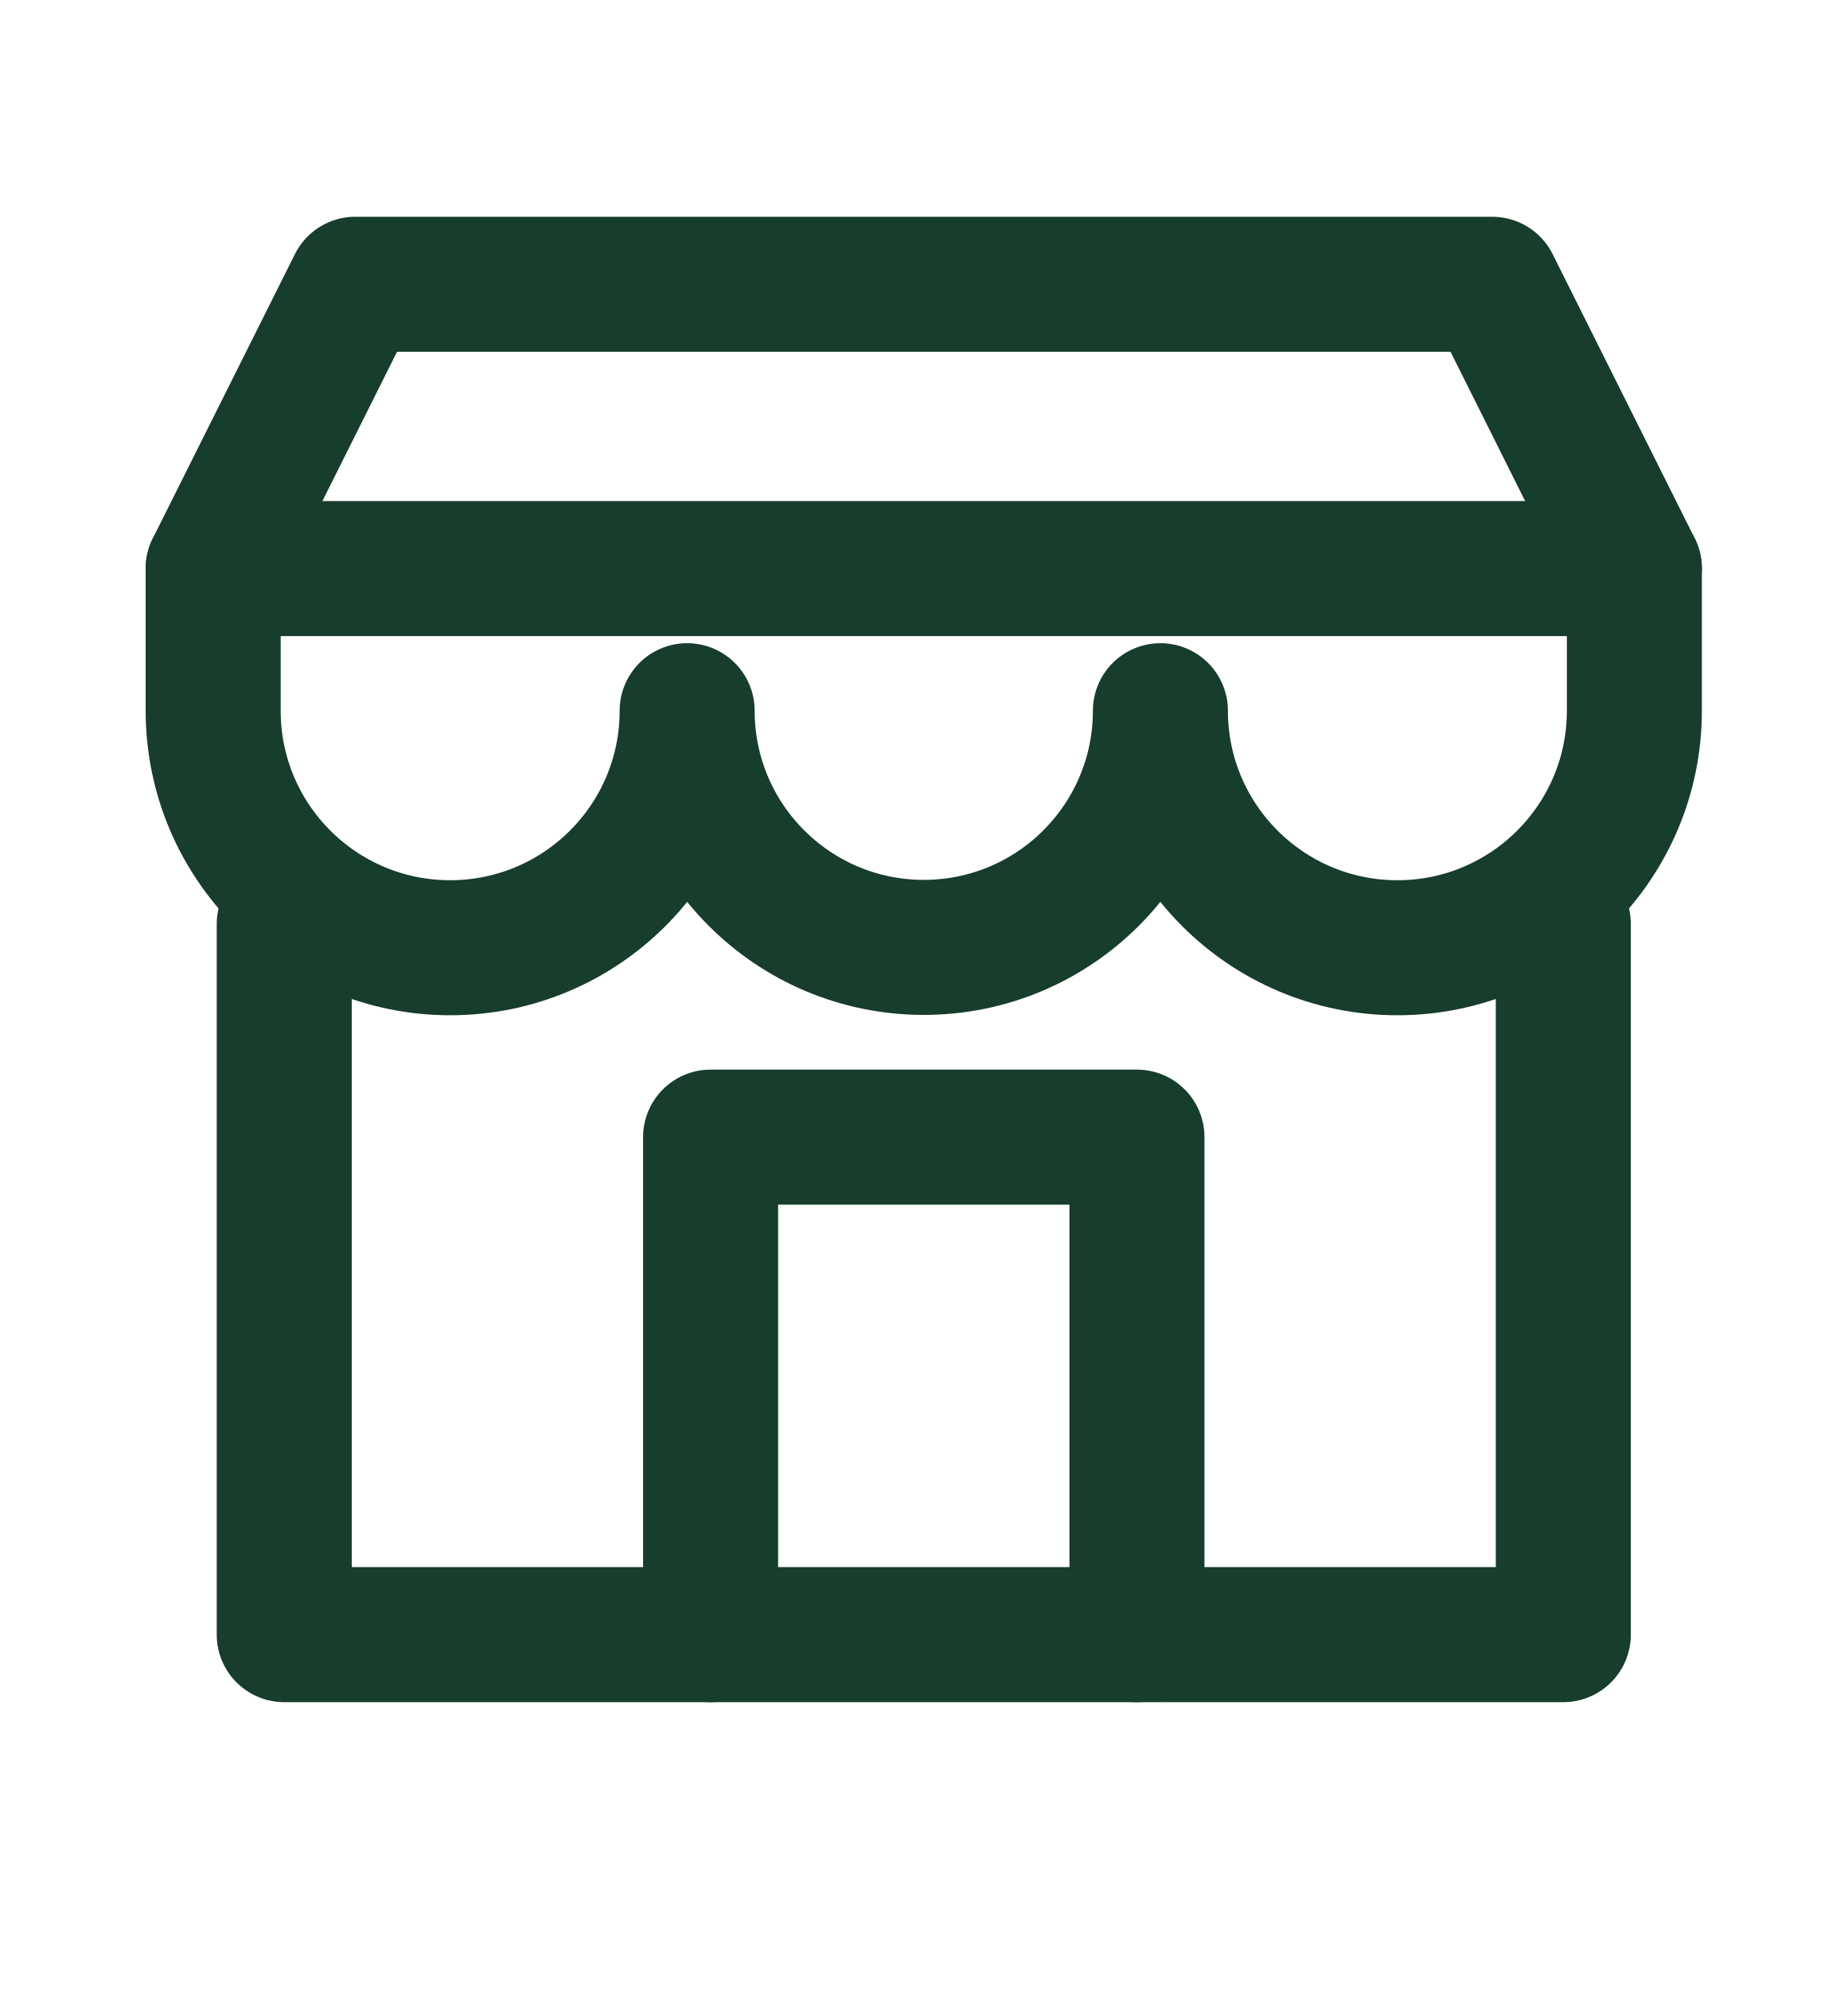
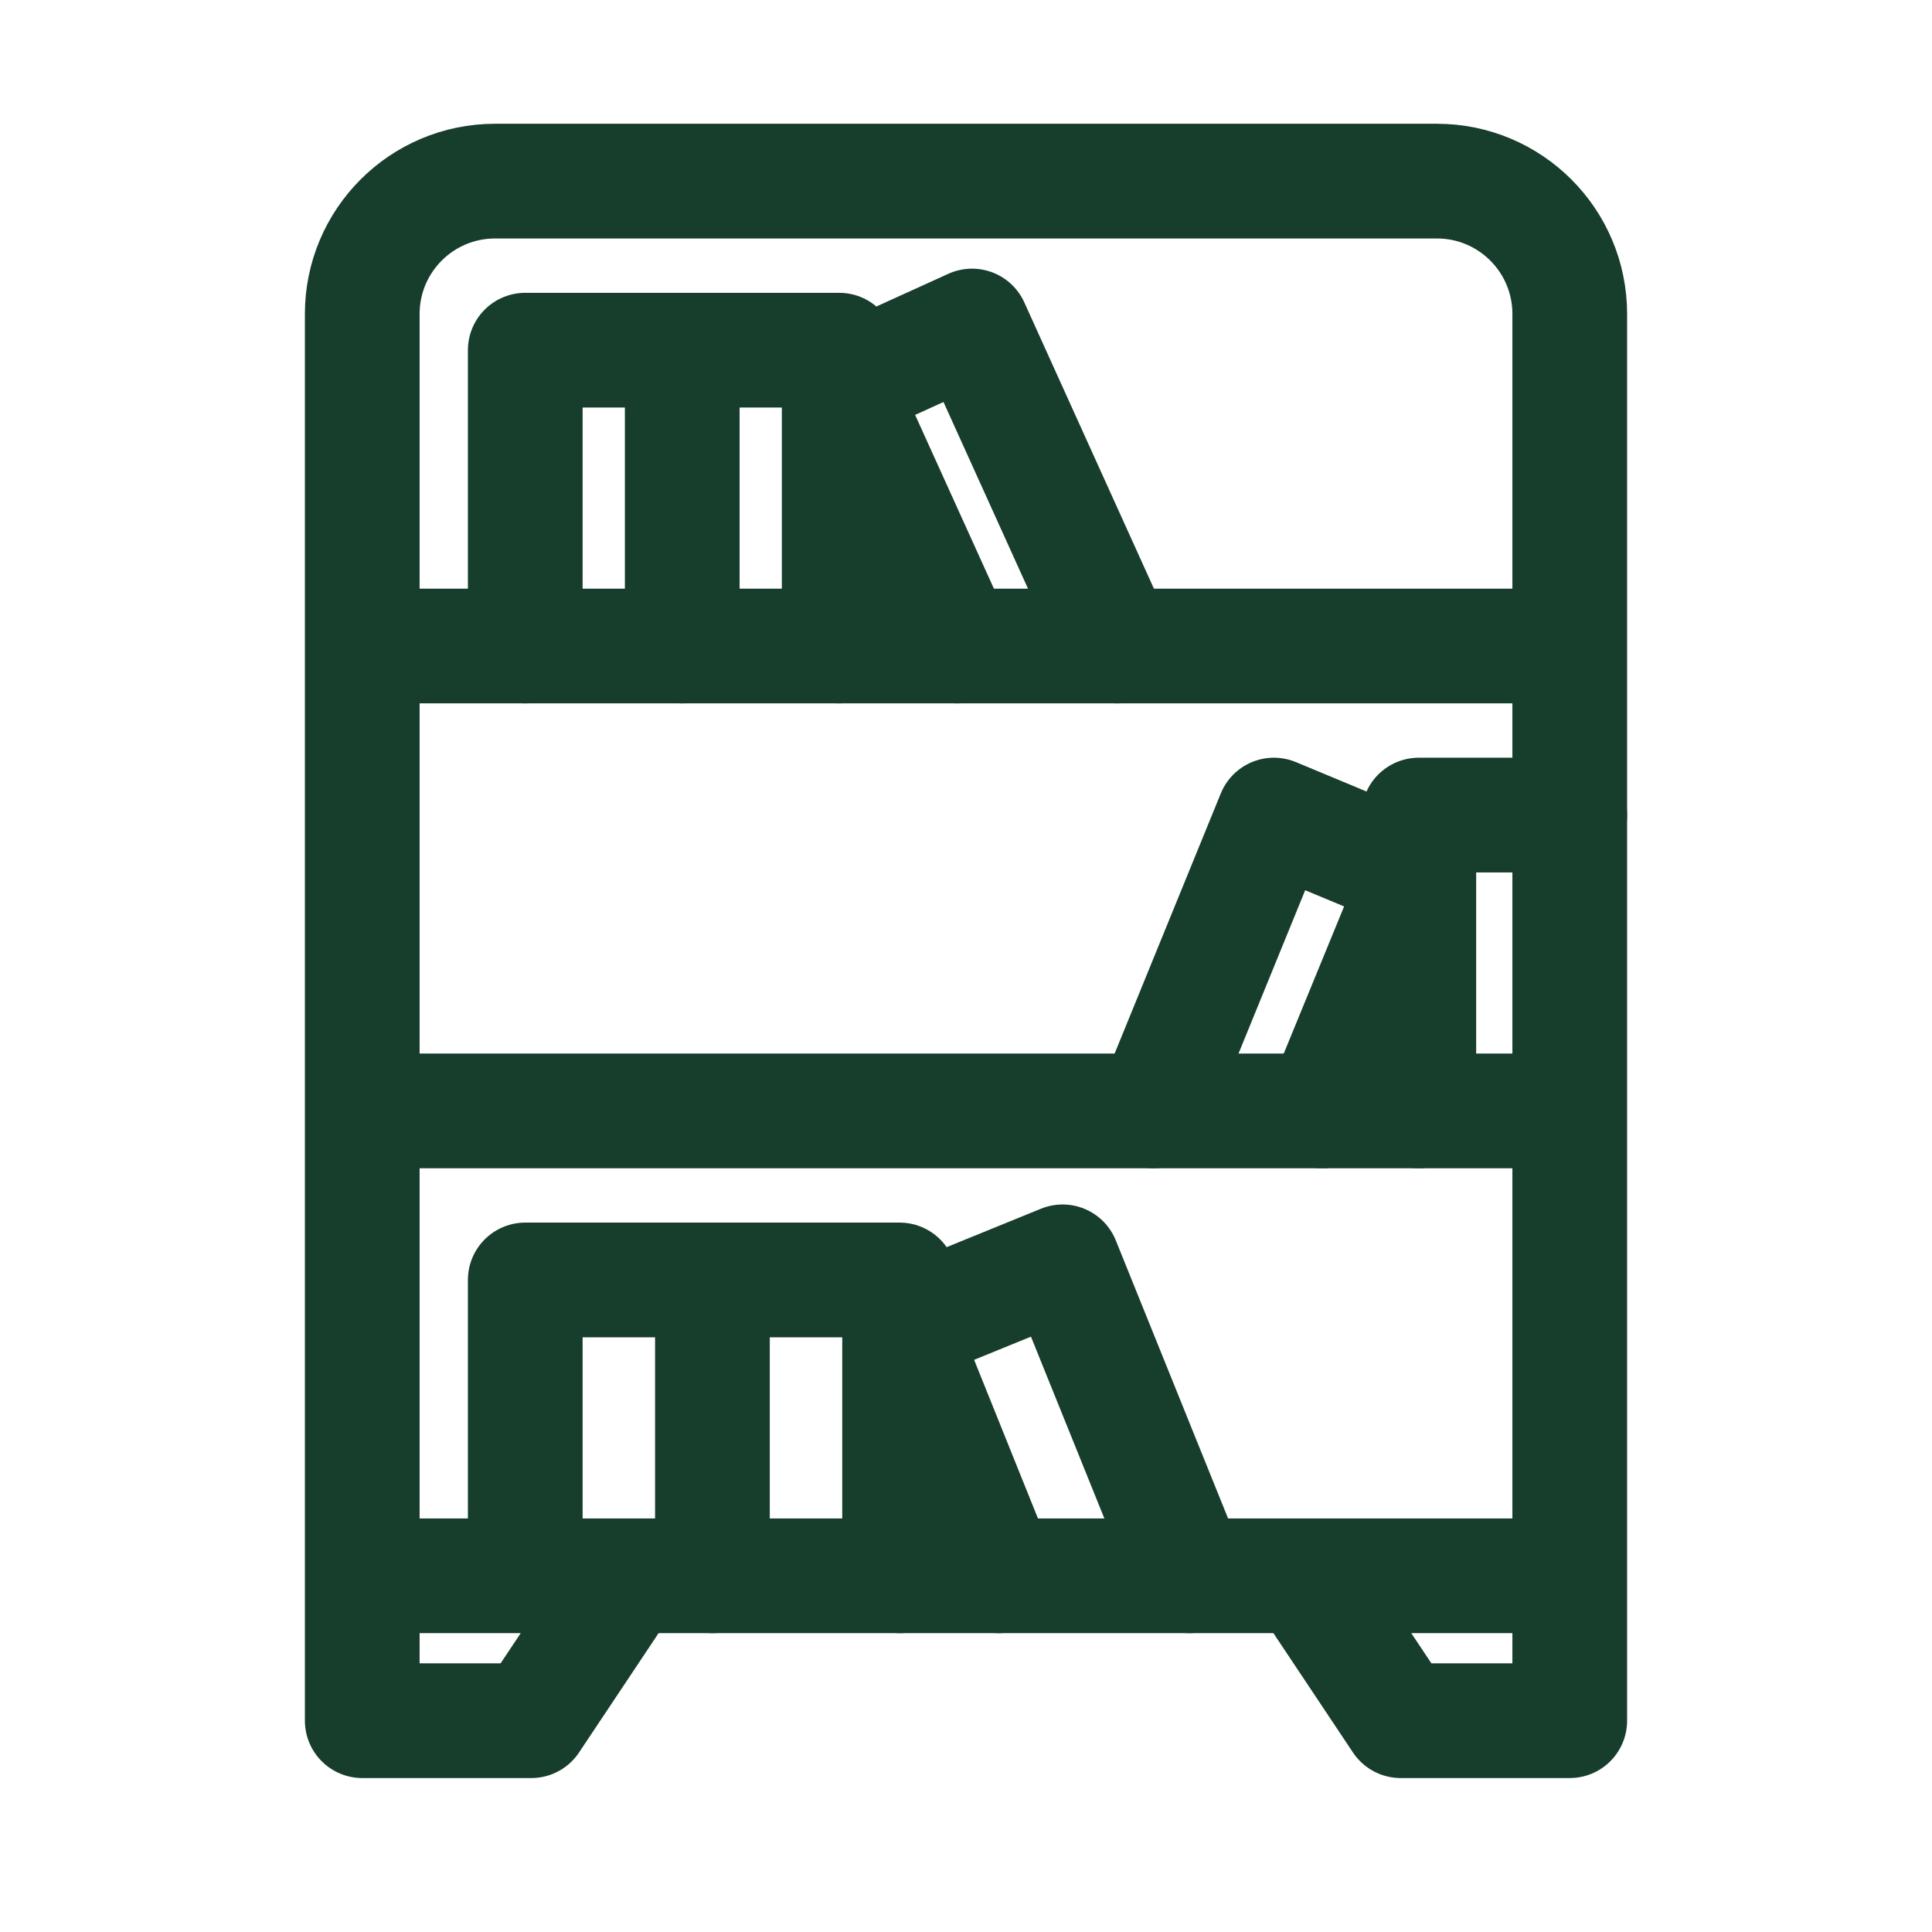
- <svg xmlns="http://www.w3.org/2000/svg" viewBox="1 2 26 28" fill="none" stroke="#173d2c" stroke-width="1.9" stroke-linecap="round" stroke-linejoin="round" aria-hidden="true">
-   <path d="M5 15v10h18V15M4 10l2-4h16l2 4" />
-   <path d="M4 10v2a3.33 3.33 0 0 0 6.67 0 3.33 3.33 0 0 0 6.66 0A3.33 3.33 0 0 0 24 12v-2ZM11 25v-7h6v7" />
+ <svg xmlns="http://www.w3.org/2000/svg" viewBox="0 0 32 32" fill="none" stroke="#173d2c" stroke-width="1.9" stroke-linecap="round" stroke-linejoin="round" aria-hidden="true">
+   <path d="M6 28.5V5.2A2.2 2.2 0 0 1 8.2 3h15.6A2.2 2.2 0 0 1 26 5.2v23.3h-2.8l-1.6-2.4H10.4l-1.6 2.4H6ZM6 10.7h20M6 18.4h20M6 26.1h20" />
+   <path d="M8.7 10.7V5.8h2.6v4.9M11.3 10.7V5.8h2.6v4.9M15.85 10.7 13.9 6.4l2.2-1 2.4 5.3M19.1 18.4l2-4.9 2.4 1-1.6 3.9M23.5 18.4v-4.9H26M8.7 26.1v-4.9h3.1v4.9M11.8 26.1v-4.9h3.1v4.9M16.55 26.1 14.9 22l2.7-1.1 2.1 5.2" />
</svg>
